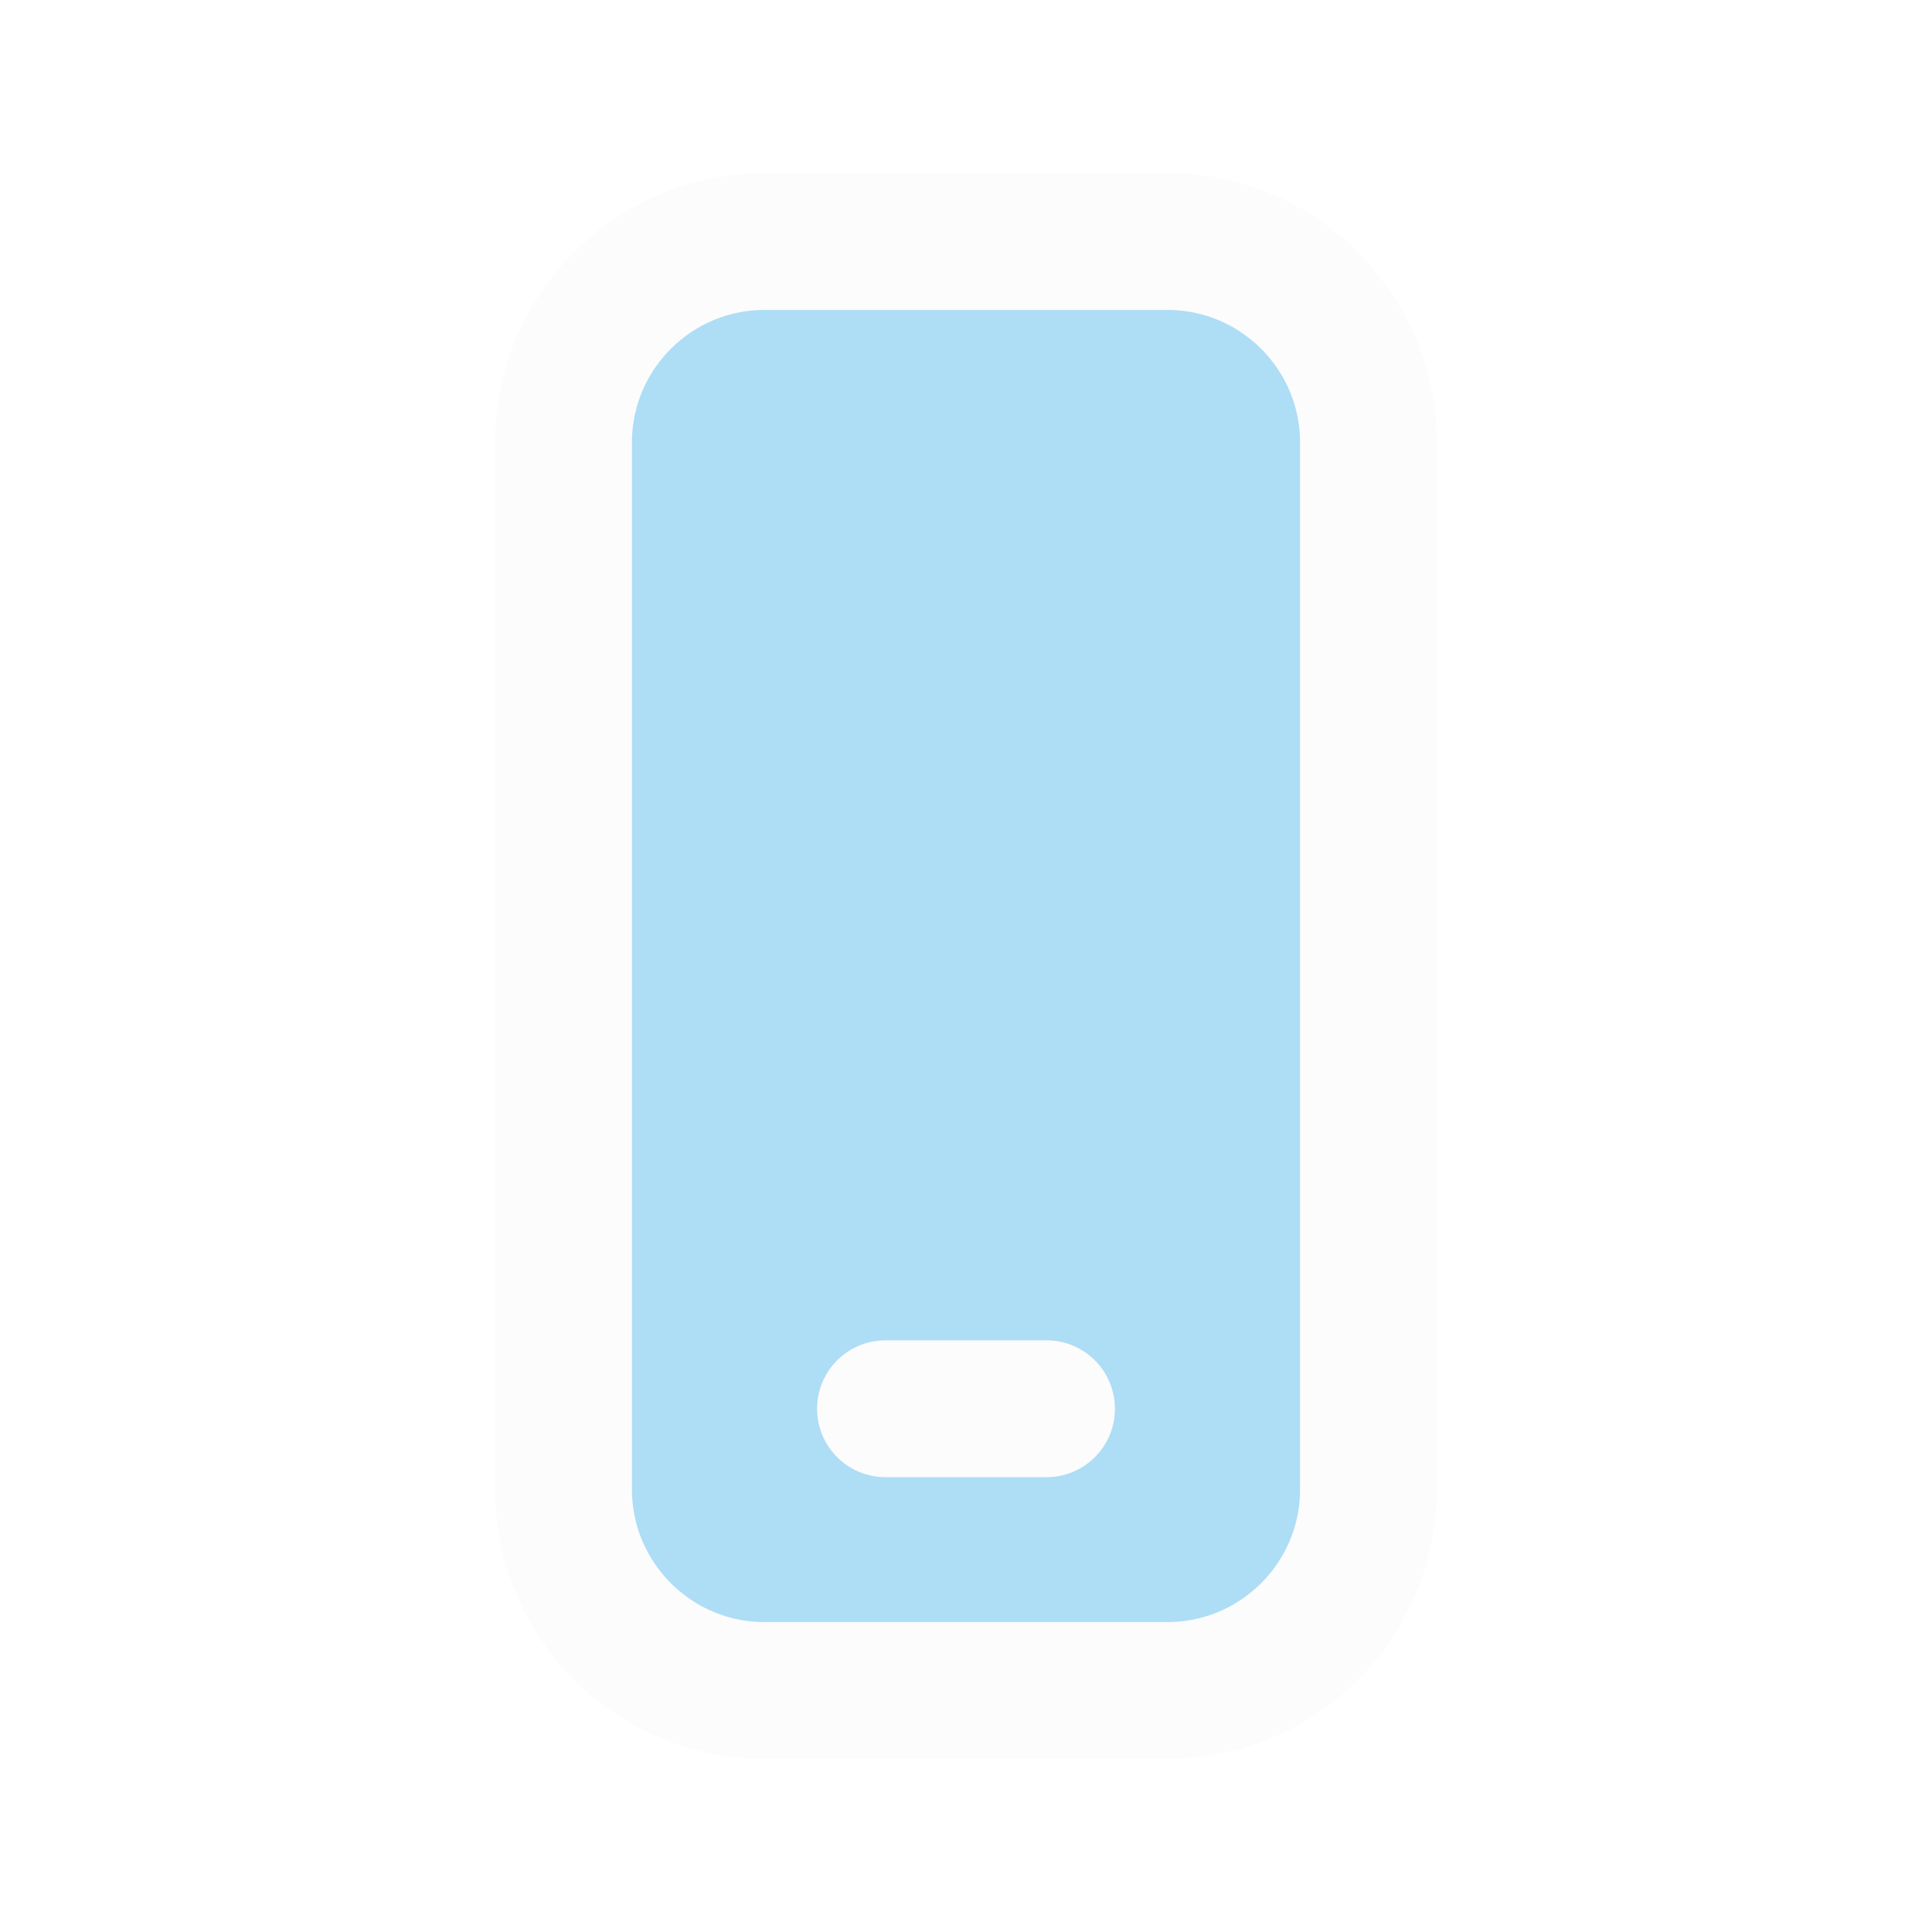
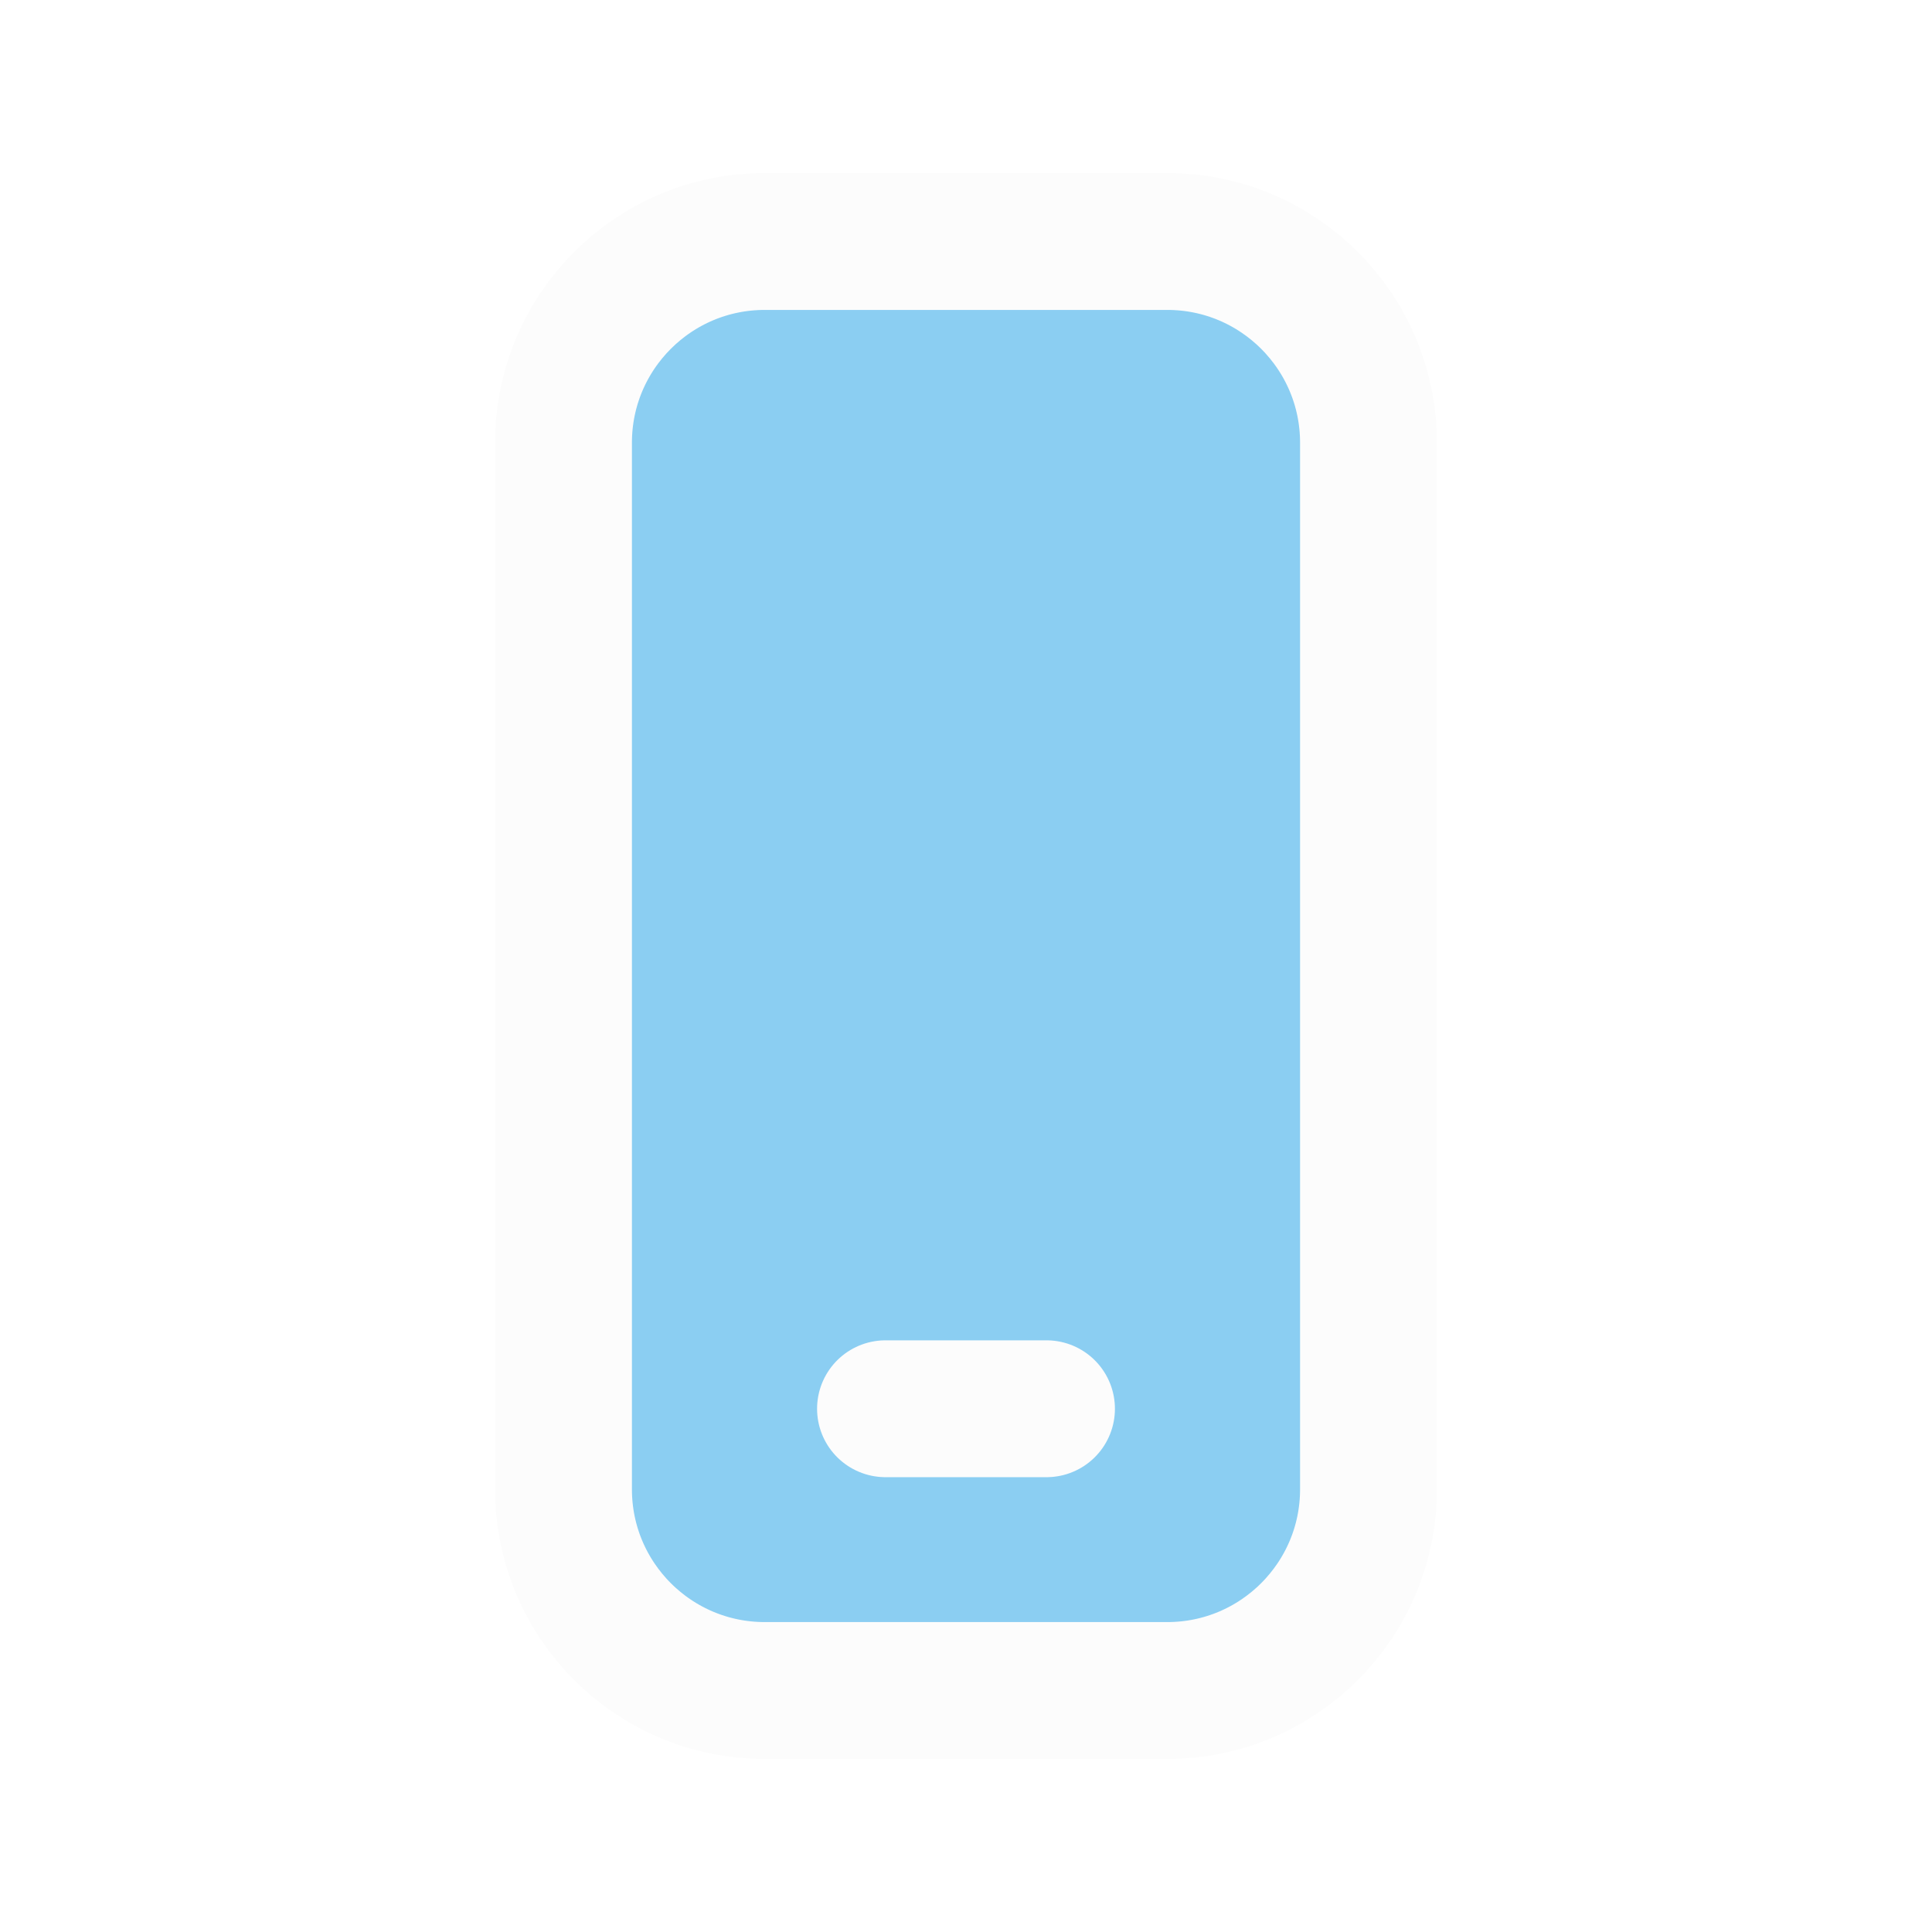
<svg xmlns="http://www.w3.org/2000/svg" viewBox="0 0 24 24">
  <style id="current-color-scheme" type="text/css">.ColorScheme-Text{color:#fcfcfc}.ColorScheme-Highlight{color:#3daee9}</style>
-   <g class="ColorScheme-Highlight" fill="currentColor" stroke="none" opacity=".42">
+   <g class="ColorScheme-Highlight" fill="currentColor" stroke="none" opacity=".6">
    <rect x="7" y="3" width="10" height="18" rx="2.5" />
  </g>
  <g class="ColorScheme-Text" fill="none" stroke="currentColor" stroke-width="1.7" stroke-linecap="round" stroke-linejoin="round">
    <rect x="7" y="3" width="10" height="18" rx="2.5" />
    <path d="M11 17.5h2" />
  </g>
</svg>
